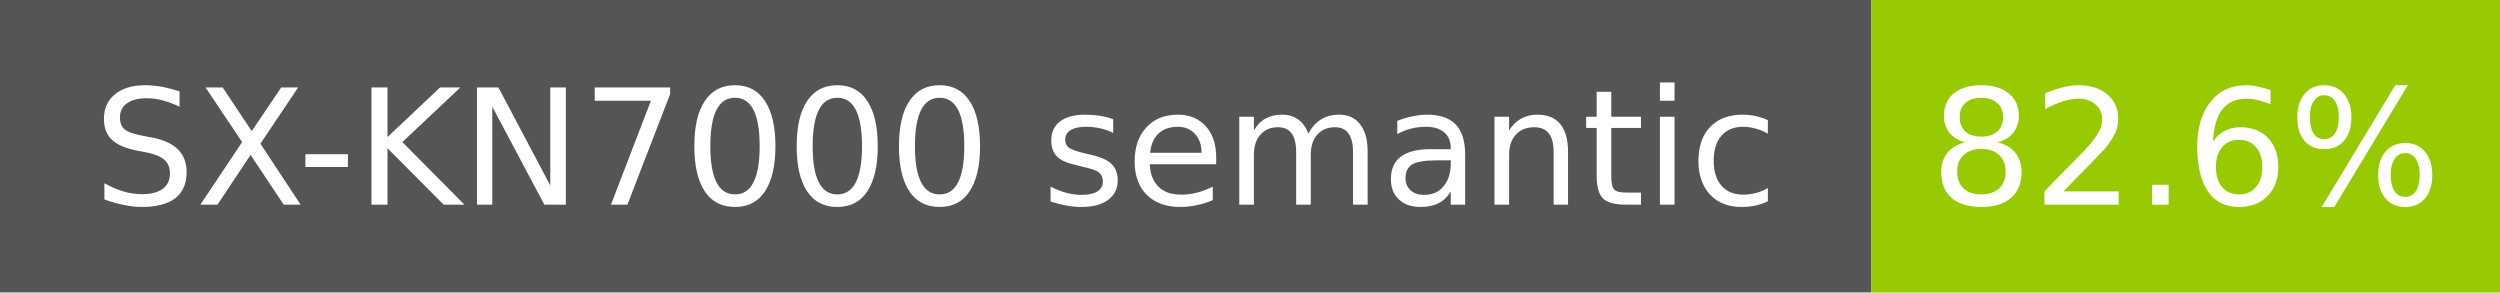
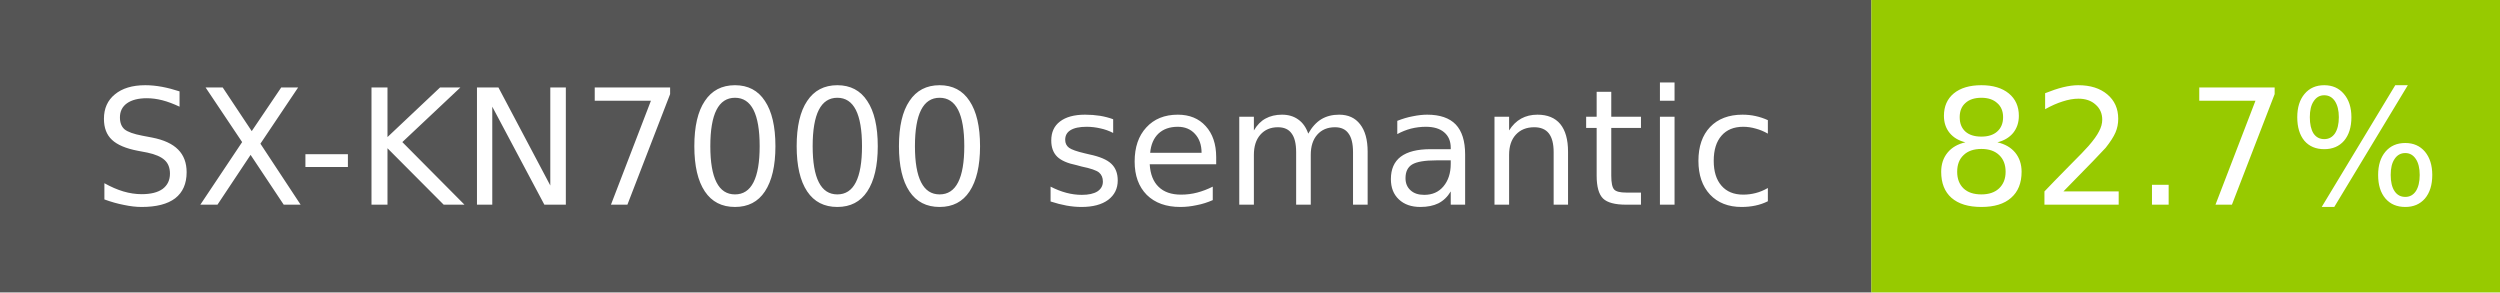
- <svg xmlns="http://www.w3.org/2000/svg" width="171" height="20" role="img" aria-label="SX-KN7000 semantic: 82.6%">
+ <svg xmlns="http://www.w3.org/2000/svg" width="171" height="20" role="img" aria-label="SX-KN7000 semantic: 82.7%">
  <rect width="128" height="20" fill="#555555" />
  <rect x="128" width="43" height="20" fill="#97ca00" />
  <g fill="#ffffff" text-anchor="middle" font-family="Verdana,Geneva,DejaVu Sans,sans-serif" font-size="11">
    <text x="64.0" y="14">SX-KN7000 semantic</text>
-     <text x="149.5" y="14">82.6%</text>
+     <text x="149.5" y="14">82.7%</text>
  </g>
</svg>
